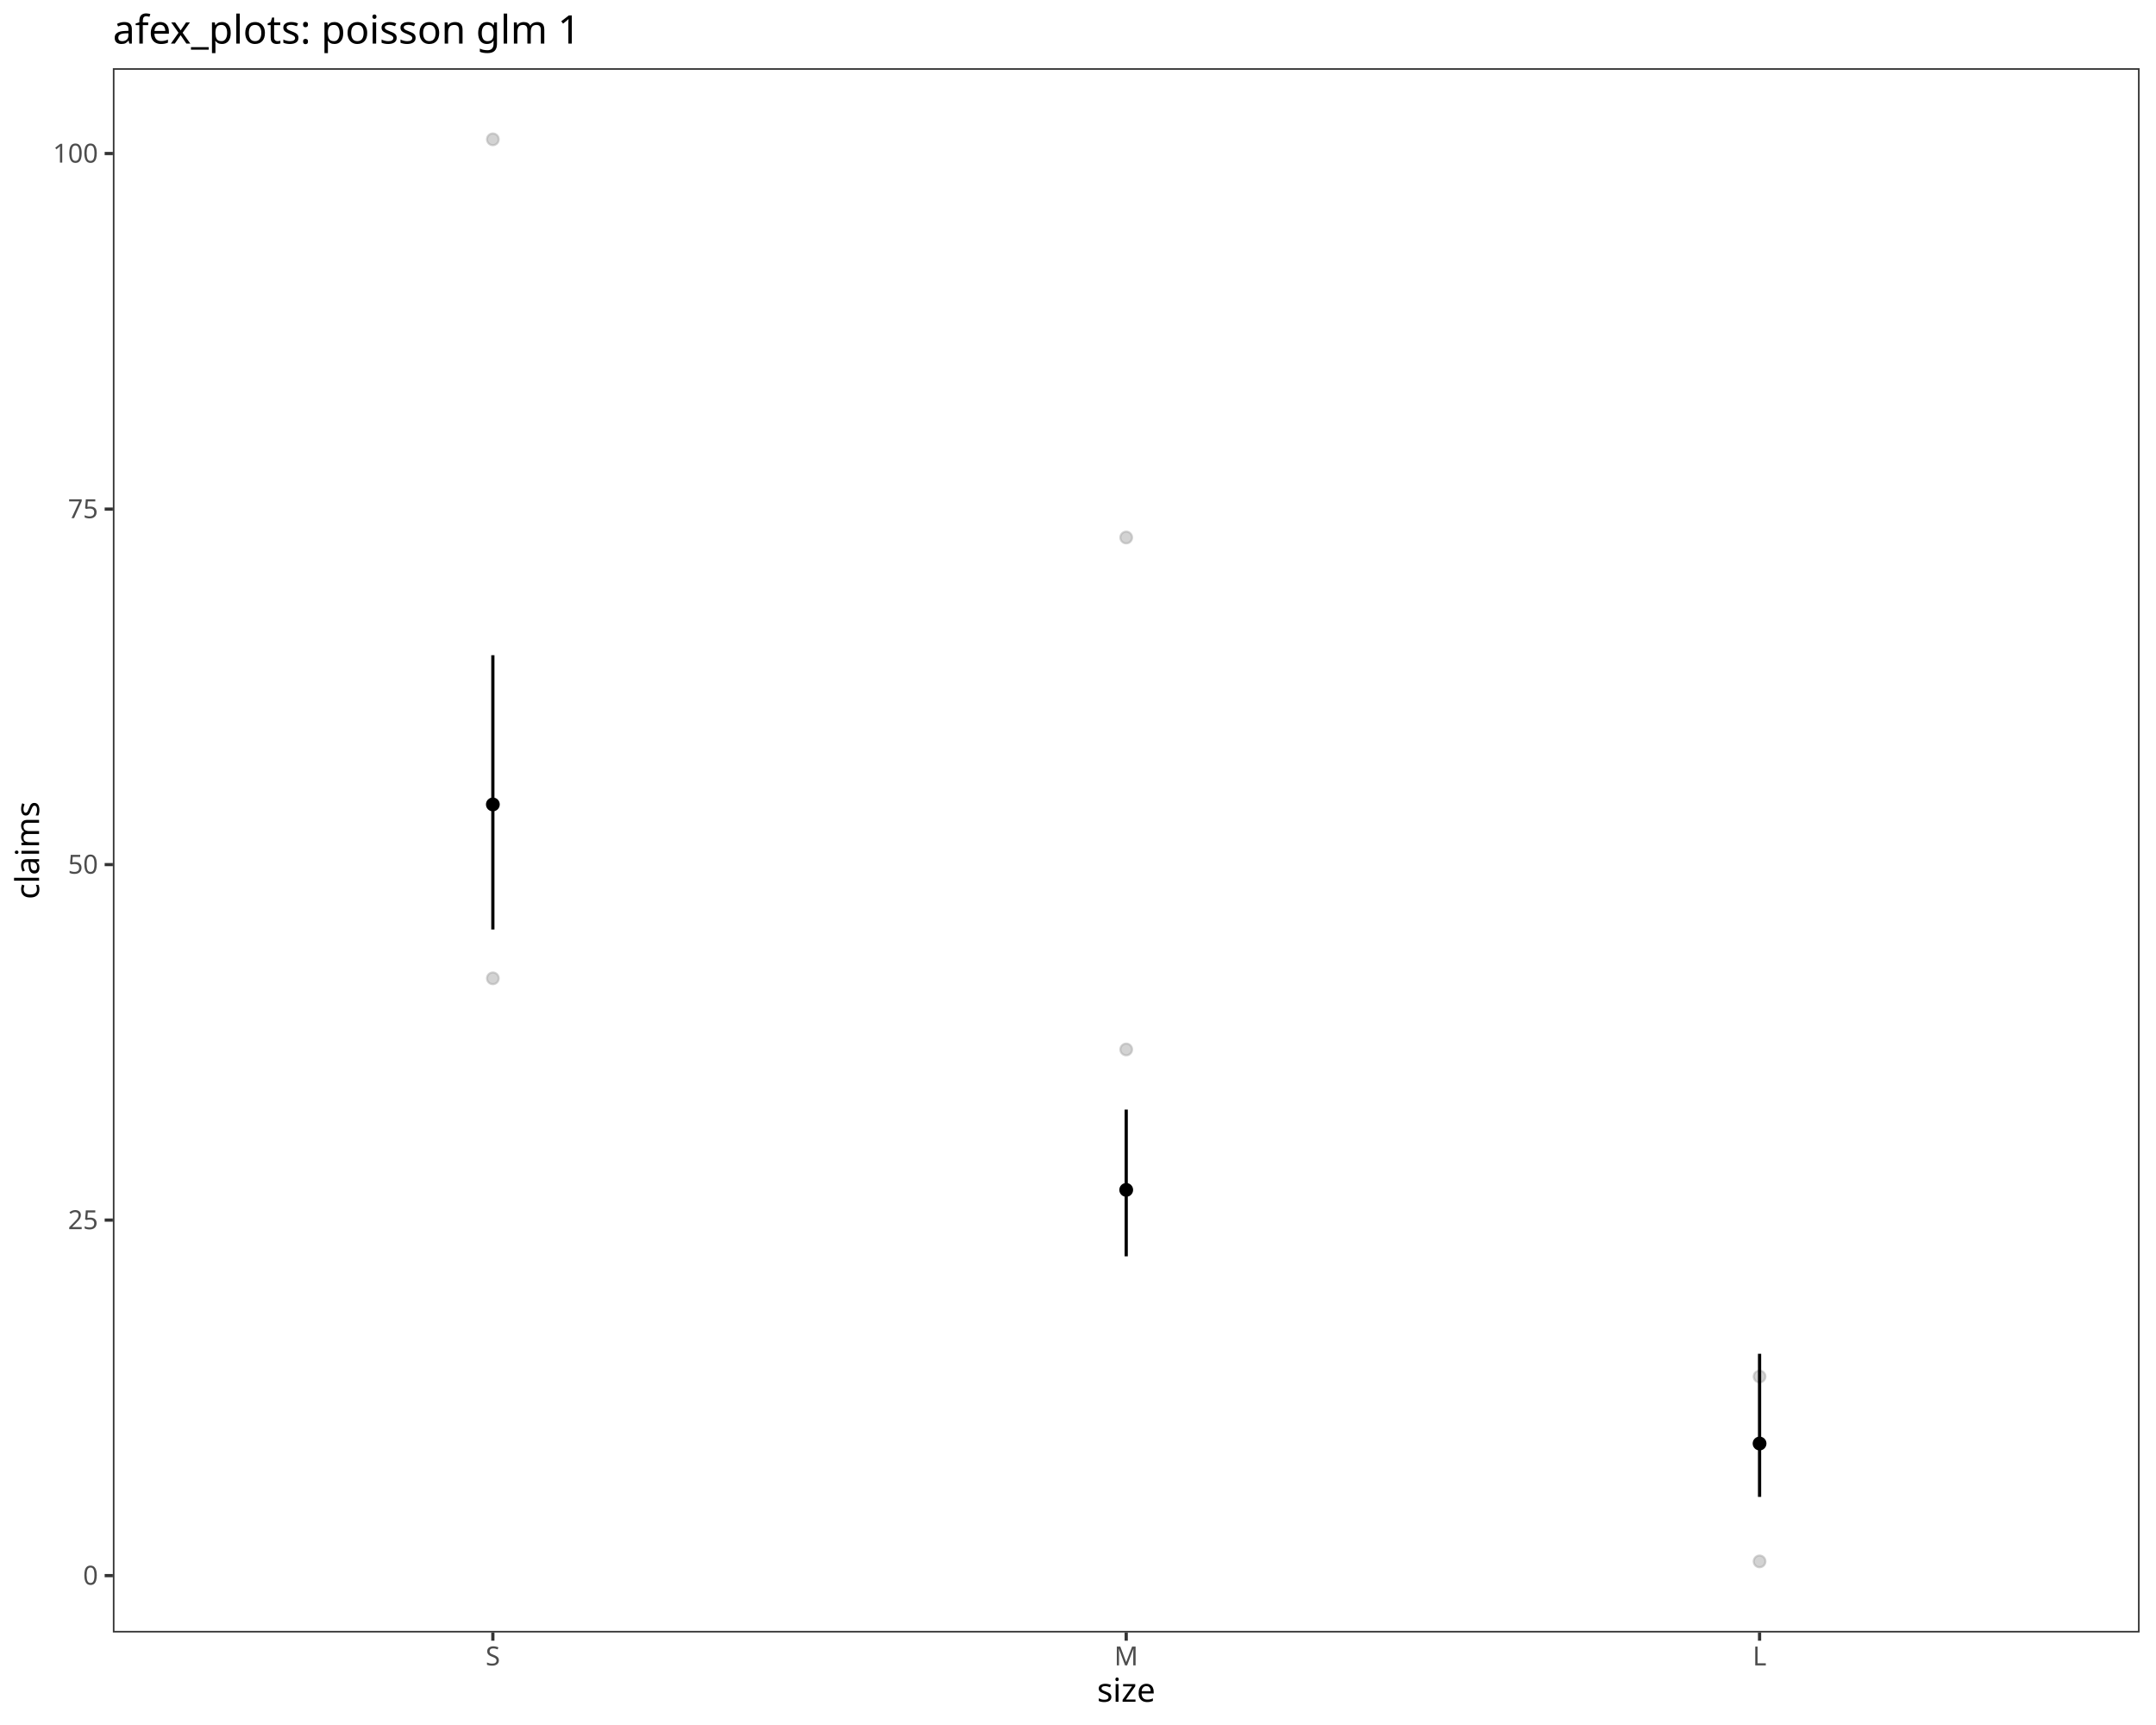
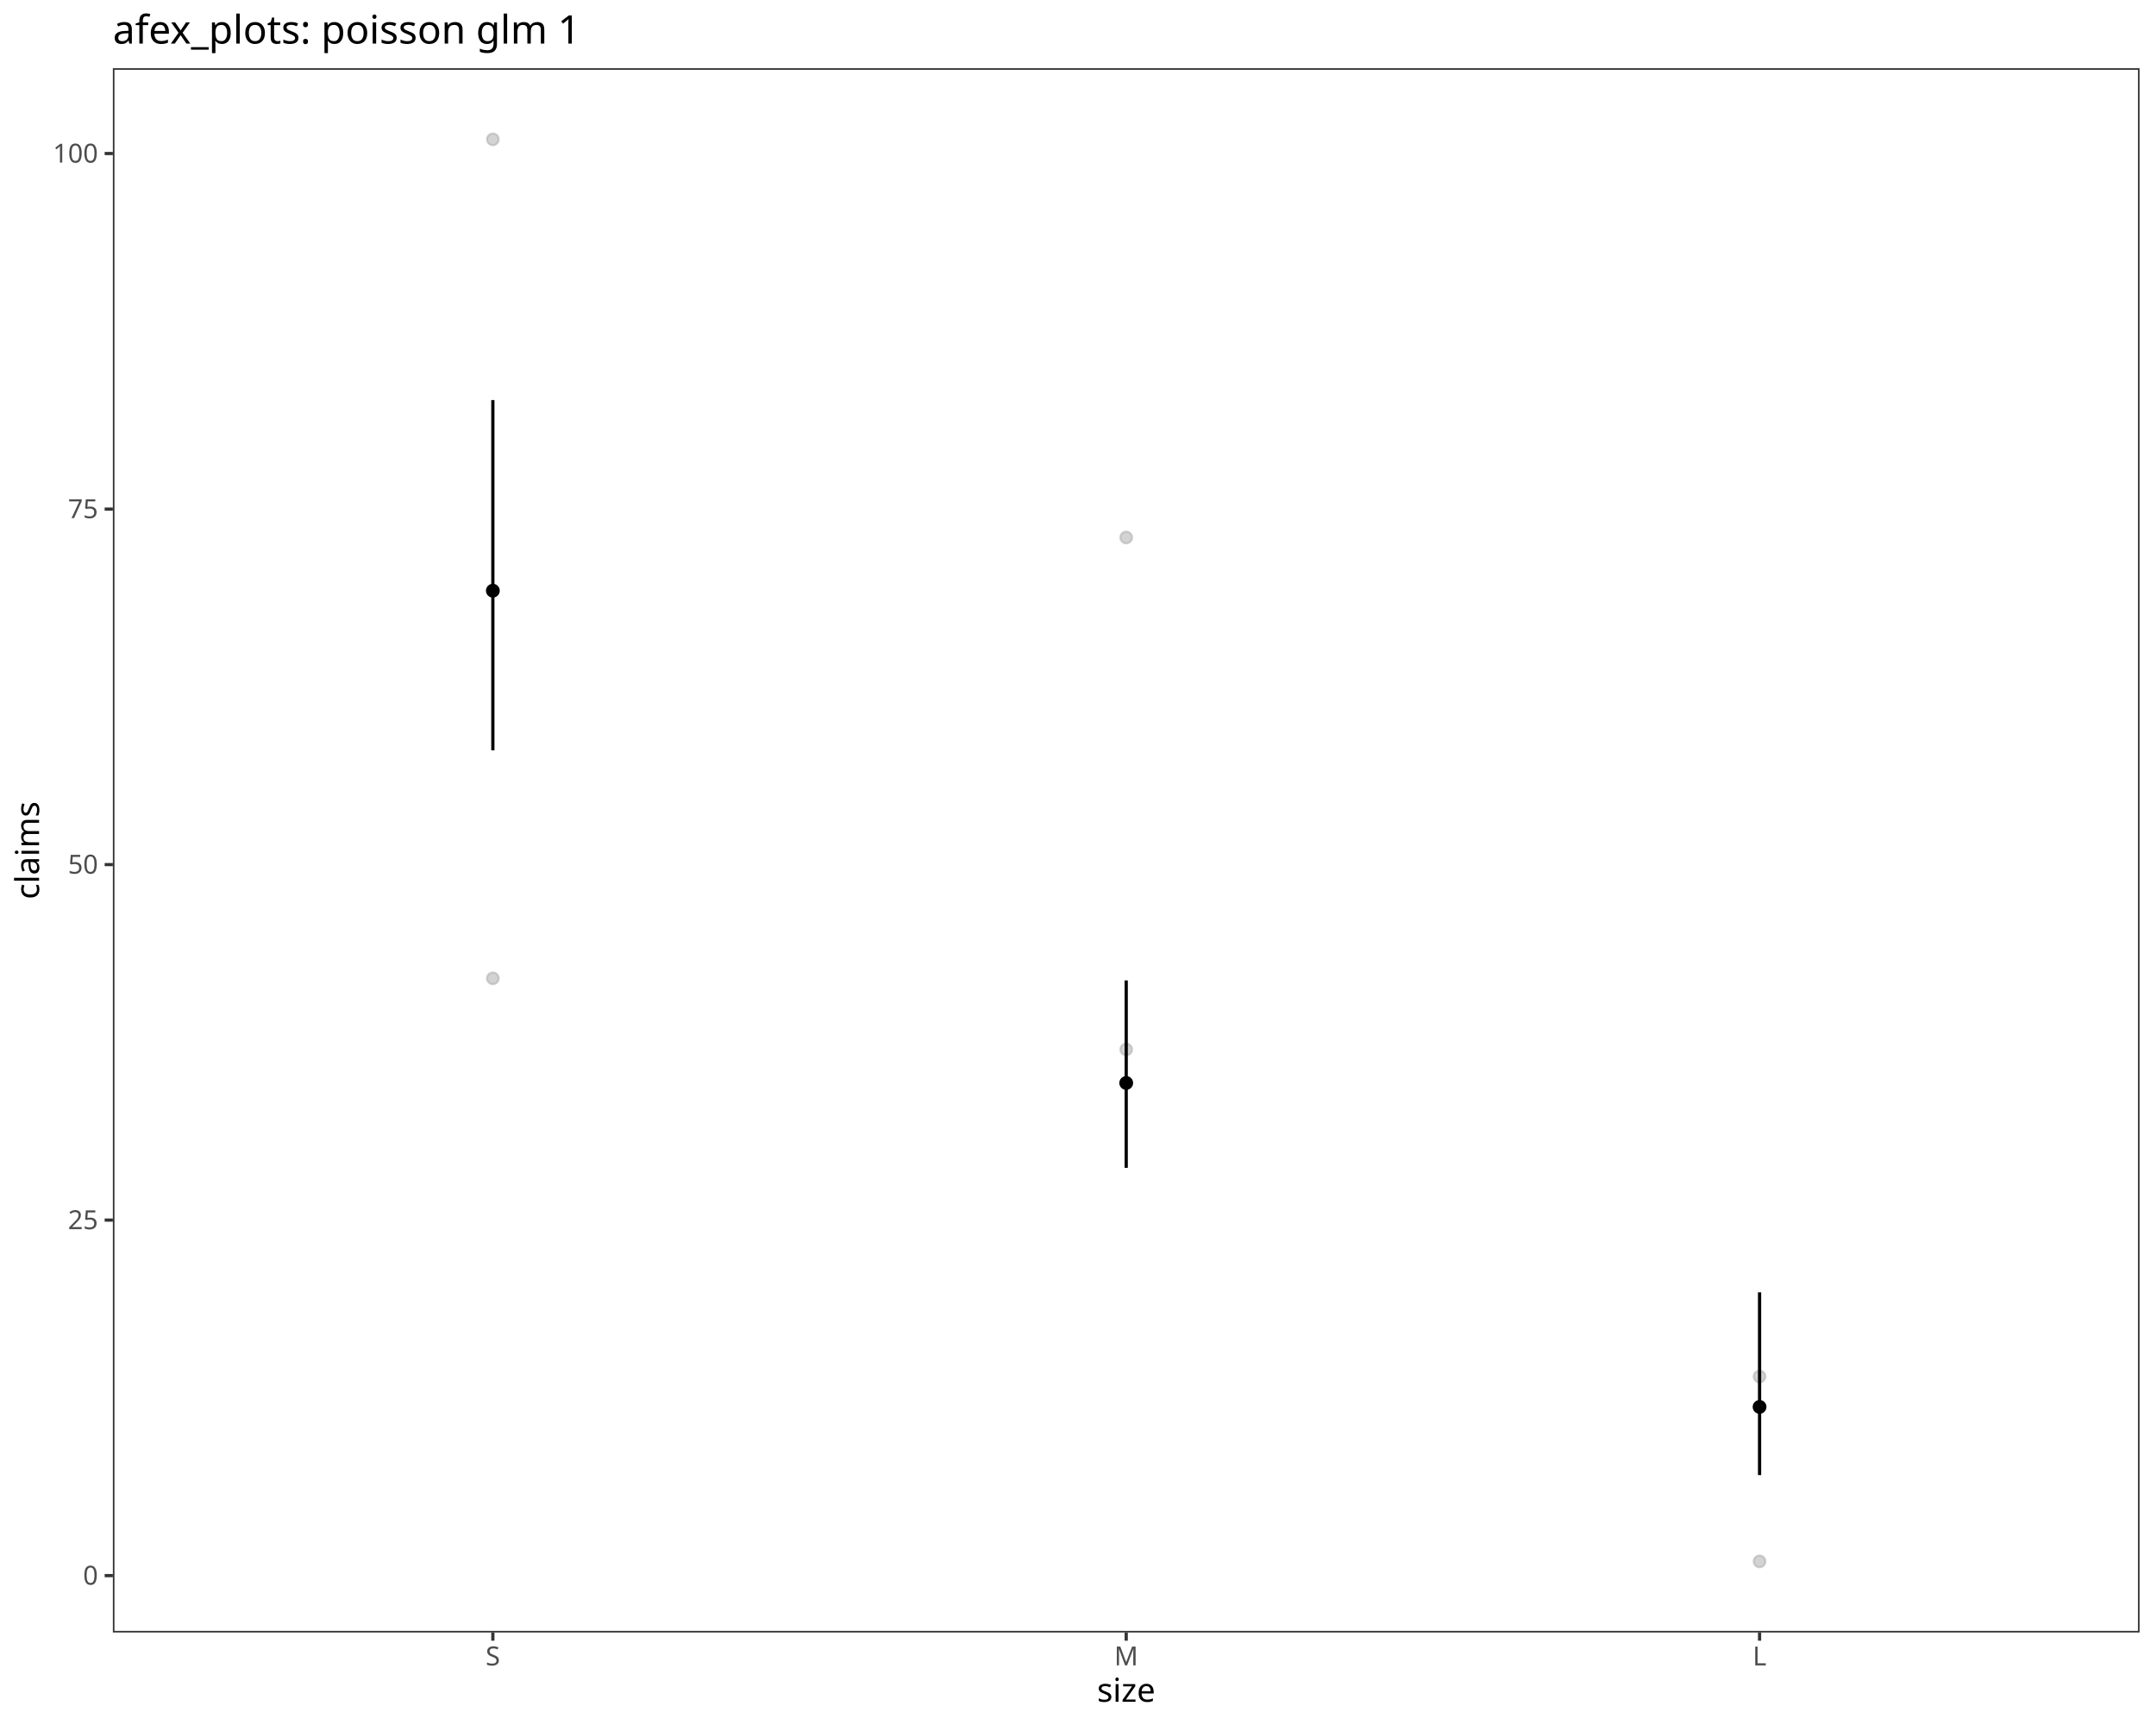
<svg xmlns="http://www.w3.org/2000/svg" class="svglite" data-engine-version="2.0" width="720.00pt" height="576.00pt" viewBox="0 0 720.00 576.00">
  <defs>
    <style type="text/css">
    .svglite line, .svglite polyline, .svglite polygon, .svglite path, .svglite rect, .svglite circle {
      fill: none;
      stroke: #000000;
      stroke-linecap: round;
      stroke-linejoin: round;
      stroke-miterlimit: 10.00;
    }
  </style>
  </defs>
  <rect width="100%" height="100%" style="stroke: none; fill: #FFFFFF;" />
  <defs>
    <clipPath id="cpMC4wMHw3MjAuMDB8MC4wMHw1NzYuMDA=">
      <rect x="0.00" y="0.00" width="720.00" height="576.00" />
    </clipPath>
  </defs>
  <g clip-path="url(#cpMC4wMHw3MjAuMDB8MC4wMHw1NzYuMDA=)">
    <rect x="0.00" y="0.00" width="720.00" height="576.00" style="stroke-width: 1.07; stroke: #FFFFFF; fill: #FFFFFF;" />
  </g>
  <defs>
    <clipPath id="cpMzcuNjl8NzE0LjUyfDIyLjc4fDU0NS4xMQ==">
      <rect x="37.69" y="22.78" width="676.83" height="522.33" />
    </clipPath>
  </defs>
  <g clip-path="url(#cpMzcuNjl8NzE0LjUyfDIyLjc4fDU0NS4xMQ==)">
    <rect x="37.69" y="22.78" width="676.83" height="522.33" style="stroke-width: 1.07; stroke: none; fill: #FFFFFF;" />
    <circle cx="164.59" cy="326.68" r="1.95" style="stroke-width: 0.71; stroke: #A9A9A9; stroke-opacity: 0.50; fill: #A9A9A9; fill-opacity: 0.50;" />
    <circle cx="164.59" cy="46.53" r="1.95" style="stroke-width: 0.71; stroke: #A9A9A9; stroke-opacity: 0.50; fill: #A9A9A9; fill-opacity: 0.50;" />
    <circle cx="376.10" cy="350.43" r="1.95" style="stroke-width: 0.71; stroke: #A9A9A9; stroke-opacity: 0.50; fill: #A9A9A9; fill-opacity: 0.50;" />
    <circle cx="376.10" cy="179.48" r="1.95" style="stroke-width: 0.71; stroke: #A9A9A9; stroke-opacity: 0.50; fill: #A9A9A9; fill-opacity: 0.50;" />
    <circle cx="587.61" cy="521.37" r="1.95" style="stroke-width: 0.71; stroke: #A9A9A9; stroke-opacity: 0.50; fill: #A9A9A9; fill-opacity: 0.50;" />
    <circle cx="587.61" cy="459.64" r="1.95" style="stroke-width: 0.71; stroke: #A9A9A9; stroke-opacity: 0.50; fill: #A9A9A9; fill-opacity: 0.50;" />
-     <circle cx="164.59" cy="268.61" r="1.95" style="stroke-width: 0.71; fill: #000000;" />
-     <circle cx="376.10" cy="397.32" r="1.95" style="stroke-width: 0.71; fill: #000000;" />
-     <circle cx="587.61" cy="482.01" r="1.95" style="stroke-width: 0.71; fill: #000000;" />
-     <polyline points="164.59,218.79 164.59,218.79 " style="stroke-width: 1.07; stroke-linecap: butt;" />
-     <polyline points="164.59,218.79 164.59,310.36 " style="stroke-width: 1.07; stroke-linecap: butt;" />
-     <polyline points="164.59,310.36 164.59,310.36 " style="stroke-width: 1.07; stroke-linecap: butt;" />
-     <polyline points="376.10,370.50 376.10,370.50 " style="stroke-width: 1.07; stroke-linecap: butt;" />
-     <polyline points="376.10,370.50 376.10,419.51 " style="stroke-width: 1.07; stroke-linecap: butt;" />
-     <polyline points="376.10,419.51 376.10,419.51 " style="stroke-width: 1.07; stroke-linecap: butt;" />
-     <polyline points="587.61,452.05 587.61,452.05 " style="stroke-width: 1.07; stroke-linecap: butt;" />
-     <polyline points="587.61,452.05 587.61,499.84 " style="stroke-width: 1.07; stroke-linecap: butt;" />
-     <polyline points="587.61,499.84 587.61,499.84 " style="stroke-width: 1.07; stroke-linecap: butt;" />
+     <circle cx="164.59" cy="197.24" r="1.95" style="stroke-width: 0.71; fill: #000000;" />
+     <circle cx="376.10" cy="361.62" r="1.95" style="stroke-width: 0.71; fill: #000000;" />
+     <circle cx="587.61" cy="469.78" r="1.95" style="stroke-width: 0.71; fill: #000000;" />
+     <polyline points="164.59,133.60 164.59,133.60 " style="stroke-width: 1.07; stroke-linecap: butt;" />
+     <polyline points="164.59,133.60 164.59,250.55 " style="stroke-width: 1.07; stroke-linecap: butt;" />
+     <polyline points="164.59,250.55 164.59,250.55 " style="stroke-width: 1.07; stroke-linecap: butt;" />
+     <polyline points="376.10,327.37 376.10,327.37 " style="stroke-width: 1.07; stroke-linecap: butt;" />
+     <polyline points="376.10,327.37 376.10,389.96 " style="stroke-width: 1.07; stroke-linecap: butt;" />
+     <polyline points="376.10,389.96 376.10,389.96 " style="stroke-width: 1.07; stroke-linecap: butt;" />
+     <polyline points="587.61,431.52 587.61,431.52 " style="stroke-width: 1.07; stroke-linecap: butt;" />
+     <polyline points="587.61,431.52 587.61,492.56 " style="stroke-width: 1.07; stroke-linecap: butt;" />
+     <polyline points="587.61,492.56 587.61,492.56 " style="stroke-width: 1.07; stroke-linecap: butt;" />
    <rect x="37.69" y="22.78" width="676.83" height="522.33" style="stroke-width: 1.07; stroke: #333333;" />
  </g>
  <g clip-path="url(#cpMC4wMHw3MjAuMDB8MC4wMHw1NzYuMDA=)">
    <text x="32.76" y="529.15" text-anchor="end" style="font-size: 8.80px; fill: #4D4D4D; font-family: sans;" textLength="4.89px" lengthAdjust="spacingAndGlyphs">0</text>
    <text x="32.76" y="410.44" text-anchor="end" style="font-size: 8.80px; fill: #4D4D4D; font-family: sans;" textLength="9.79px" lengthAdjust="spacingAndGlyphs">25</text>
    <text x="32.76" y="291.72" text-anchor="end" style="font-size: 8.80px; fill: #4D4D4D; font-family: sans;" textLength="9.79px" lengthAdjust="spacingAndGlyphs">50</text>
    <text x="32.76" y="173.01" text-anchor="end" style="font-size: 8.80px; fill: #4D4D4D; font-family: sans;" textLength="9.79px" lengthAdjust="spacingAndGlyphs">75</text>
    <text x="32.76" y="54.30" text-anchor="end" style="font-size: 8.80px; fill: #4D4D4D; font-family: sans;" textLength="14.68px" lengthAdjust="spacingAndGlyphs">100</text>
    <polyline points="34.95,526.12 37.69,526.12 " style="stroke-width: 1.07; stroke: #333333; stroke-linecap: butt;" />
    <polyline points="34.95,407.41 37.69,407.41 " style="stroke-width: 1.07; stroke: #333333; stroke-linecap: butt;" />
    <polyline points="34.95,288.70 37.69,288.70 " style="stroke-width: 1.07; stroke: #333333; stroke-linecap: butt;" />
    <polyline points="34.95,169.99 37.69,169.99 " style="stroke-width: 1.07; stroke: #333333; stroke-linecap: butt;" />
    <polyline points="34.95,51.27 37.69,51.27 " style="stroke-width: 1.07; stroke: #333333; stroke-linecap: butt;" />
    <polyline points="164.59,547.85 164.59,545.11 " style="stroke-width: 1.07; stroke: #333333; stroke-linecap: butt;" />
    <polyline points="376.10,547.85 376.10,545.11 " style="stroke-width: 1.07; stroke: #333333; stroke-linecap: butt;" />
    <polyline points="587.61,547.85 587.61,545.11 " style="stroke-width: 1.07; stroke: #333333; stroke-linecap: butt;" />
    <text x="164.59" y="556.10" text-anchor="middle" style="font-size: 8.80px; fill: #4D4D4D; font-family: sans;" textLength="5.87px" lengthAdjust="spacingAndGlyphs">S</text>
    <text x="376.10" y="556.10" text-anchor="middle" style="font-size: 8.80px; fill: #4D4D4D; font-family: sans;" textLength="7.33px" lengthAdjust="spacingAndGlyphs">M</text>
    <text x="587.61" y="556.10" text-anchor="middle" style="font-size: 8.80px; fill: #4D4D4D; font-family: sans;" textLength="4.89px" lengthAdjust="spacingAndGlyphs">L</text>
    <text x="376.10" y="568.24" text-anchor="middle" style="font-size: 11.00px; font-family: sans;" textLength="19.57px" lengthAdjust="spacingAndGlyphs">size</text>
    <text transform="translate(13.05,283.95) rotate(-90)" text-anchor="middle" style="font-size: 11.00px; font-family: sans;" textLength="31.18px" lengthAdjust="spacingAndGlyphs">claims</text>
    <text x="37.69" y="14.56" style="font-size: 13.20px; font-family: sans;" textLength="148.98px" lengthAdjust="spacingAndGlyphs">afex_plots: poisson glm 1</text>
  </g>
</svg>
